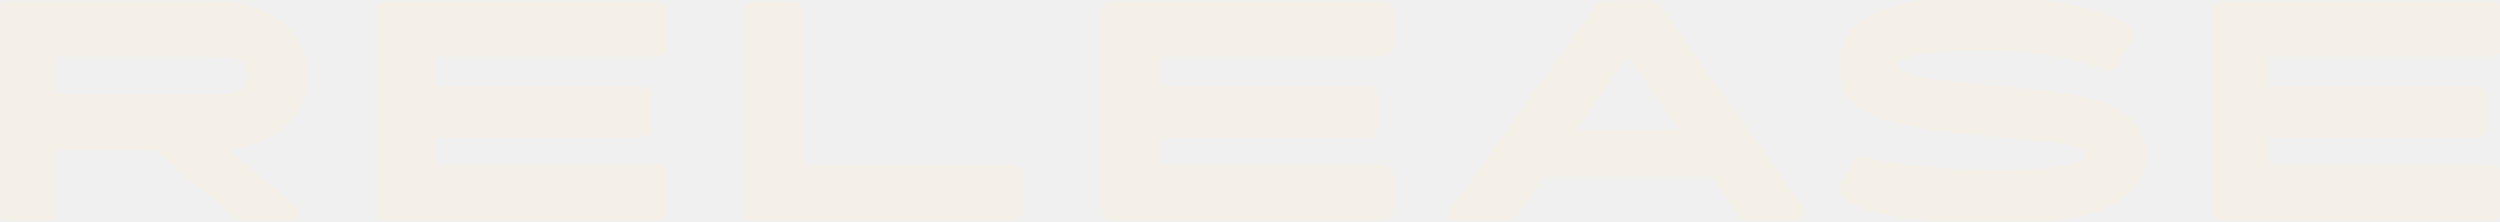
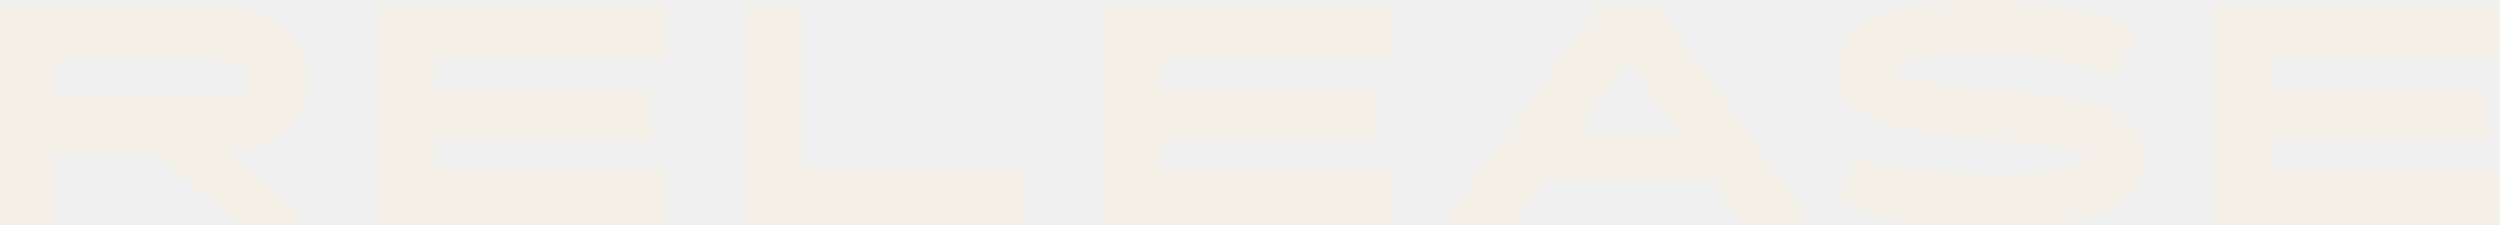
- <svg xmlns="http://www.w3.org/2000/svg" width="1536" height="136" viewBox="0 0 1536 136" fill="none">
+ <svg xmlns="http://www.w3.org/2000/svg" width="1536" height="138" viewBox="0 0 1536 138" fill="none">
  <g clip-path="url(#clip0_9635_8848)">
-     <path d="M179.1 135.51H152.867C148.24 135.51 145.353 133.984 141.491 131.271L95.391 92.364H36.005C34.859 92.364 34.095 93.127 34.095 94.272V128.728C34.095 132.967 31.378 135.467 27.345 135.467H5.187C0.942 135.467 -1.562 132.967 -1.562 128.728V7.43C-1.562 3.192 0.942 0.691 5.187 0.691H129.944C171.799 0.691 188.779 24.383 188.779 46.507C188.779 66.723 174.516 88.296 140.175 91.771L182.029 127.203C186.826 131.229 185.51 135.467 179.143 135.467L179.1 135.51ZM36.005 58.12H127.78C146.287 58.12 152.06 56.212 152.06 46.549C152.06 36.886 146.287 34.809 127.78 34.809H36.005C34.859 34.809 34.095 35.572 34.095 36.716V56.17C34.095 57.314 34.859 58.077 36.005 58.077V58.12Z" fill="#F4EFE7" />
-     <path d="M231.32 128.771V7.473C231.32 3.235 233.825 0.734 238.07 0.734H403.324C407.356 0.734 410.073 3.235 410.073 7.473V28.071C410.073 32.309 407.356 34.81 403.324 34.81H268.93C267.784 34.81 267.02 35.573 267.02 36.717V51.339C267.02 52.483 267.784 53.246 268.93 53.246H393.9C398.145 53.246 400.649 55.959 400.649 60.197V77.319C400.649 81.558 398.145 84.27 393.9 84.27H268.93C267.784 84.27 267.02 85.033 267.02 86.177V99.273C267.02 100.418 267.784 101.18 268.93 101.18H403.324C407.356 101.18 410.073 103.681 410.073 107.919V128.729C410.073 132.967 407.356 135.468 403.324 135.468H238.07C233.825 135.468 231.32 132.967 231.32 128.729V128.771Z" fill="#F4EFE7" />
-     <path d="M457.269 128.771V7.473C457.269 3.235 459.774 0.734 464.018 0.734H486.177C490.209 0.734 492.926 3.235 492.926 7.473V99.316C492.926 100.46 493.69 101.223 494.836 101.223H622.098C626.343 101.223 628.848 103.723 628.848 107.962V128.771C628.848 133.01 626.343 135.51 622.098 135.51H463.976C459.731 135.51 457.227 133.01 457.227 128.771H457.269Z" fill="#F4EFE7" />
-     <path d="M677.082 128.771V7.473C677.082 3.235 679.587 0.734 683.831 0.734H849.085C853.118 0.734 855.835 3.235 855.835 7.473V28.071C855.835 32.309 853.118 34.81 849.085 34.81H714.692C713.546 34.81 712.782 35.573 712.782 36.717V51.339C712.782 52.483 713.546 53.246 714.692 53.246H839.662C843.907 53.246 846.411 55.959 846.411 60.197V77.319C846.411 81.558 843.907 84.27 839.662 84.27H714.692C713.546 84.27 712.782 85.033 712.782 86.177V99.273C712.782 100.418 713.546 101.18 714.692 101.18H849.085C853.118 101.18 855.835 103.681 855.835 107.919V128.729C855.835 132.967 853.118 135.468 849.085 135.468H683.831C679.587 135.468 677.082 132.967 677.082 128.729V128.771Z" fill="#F4EFE7" />
-     <path d="M1103.97 135.509H1075.24C1071.76 135.509 1068.87 134.365 1067.13 131.271L1051.51 108.554H948.696L933.075 131.271C931.164 134.365 928.448 135.509 924.967 135.509H896.229C890.626 135.509 888.716 131.864 891.984 127.414L979.556 4.548C981.891 1.454 984.395 0.31 988.046 0.31H1012.16C1015.81 0.31 1018.31 1.454 1020.65 4.548L1108.01 127.414C1111.49 131.864 1109.54 135.509 1103.97 135.509ZM1031.47 79.649L1000.23 34.385L968.774 79.649H1031.47Z" fill="#F4EFE7" />
-     <path d="M1133.23 122.626C1129.75 120.295 1128.77 115.506 1131.11 111.649L1138.62 98.935C1140.36 95.671 1144.99 95.29 1148.64 96.816C1156.92 100.291 1188.54 104.317 1228.1 104.317H1230.44C1270.72 104.317 1280.95 99.316 1280.95 94.866C1280.95 88.721 1262.06 87.534 1223.69 83.889C1159.84 77.913 1129.58 71.174 1129.58 41.125C1129.58 9.169 1162.18 -1.639 1215.03 -1.639H1219.82C1271.91 -1.639 1297.72 8.957 1307.18 14.721C1311.64 17.433 1311.64 20.485 1308.71 25.867L1300.82 40.489C1298.69 44.134 1295.04 43.583 1291.35 42.015C1281.5 38.54 1257.99 31.038 1222.12 31.038H1217.28C1171.39 31.038 1166.17 36.802 1166.17 40.277C1166.17 46.804 1183.32 48.373 1226.15 52.78C1268 56.637 1318.35 58.756 1318.35 94.569C1318.35 126.144 1280.57 137.714 1229.25 137.714H1226.91C1168.29 137.714 1143.03 128.857 1133.19 122.499L1133.23 122.626Z" fill="#F4EFE7" />
-     <path d="M1358.84 128.771V7.473C1358.84 3.235 1361.35 0.734 1365.59 0.734H1530.85C1534.88 0.734 1537.6 3.235 1537.6 7.473V28.071C1537.6 32.309 1534.88 34.81 1530.85 34.81H1396.45C1395.31 34.81 1394.54 35.573 1394.54 36.717V51.339C1394.54 52.483 1395.31 53.246 1396.45 53.246H1521.42C1525.67 53.246 1528.17 55.959 1528.17 60.197V77.319C1528.17 81.558 1525.67 84.27 1521.42 84.27H1396.45C1395.31 84.27 1394.54 85.033 1394.54 86.177V99.273C1394.54 100.418 1395.31 101.18 1396.45 101.18H1530.85C1534.88 101.18 1537.6 103.681 1537.6 107.919V128.729C1537.6 132.967 1534.88 135.468 1530.85 135.468H1365.59C1361.35 135.468 1358.84 132.967 1358.84 128.729V128.771Z" fill="#F4EFE7" />
+     <path d="M179.1 137.51H152.867C148.24 137.51 145.353 135.984 141.491 133.271L95.391 94.364H36.005C34.859 94.364 34.095 95.127 34.095 96.272V130.728C34.095 134.967 31.378 137.467 27.345 137.467H5.187C0.942 137.467 -1.562 134.967 -1.562 130.728V9.43C-1.562 5.192 0.942 2.691 5.187 2.691H129.944C171.799 2.691 188.779 26.383 188.779 48.507C188.779 68.723 174.516 90.296 140.175 93.771L182.029 129.203C186.826 133.229 185.51 137.467 179.143 137.467L179.1 137.51ZM36.005 60.12H127.78C146.287 60.12 152.06 58.212 152.06 48.549C152.06 38.886 146.287 36.809 127.78 36.809H36.005C34.859 36.809 34.095 37.572 34.095 38.716V58.17C34.095 59.314 34.859 60.077 36.005 60.077V60.12Z" fill="#F4EFE7" />
+     <path d="M231.32 130.771V9.473C231.32 5.235 233.825 2.734 238.07 2.734H403.324C407.356 2.734 410.073 5.235 410.073 9.473V30.071C410.073 34.309 407.356 36.81 403.324 36.81H268.93C267.784 36.81 267.02 37.573 267.02 38.717V53.339C267.02 54.483 267.784 55.246 268.93 55.246H393.9C398.145 55.246 400.649 57.959 400.649 62.197V79.319C400.649 83.558 398.145 86.27 393.9 86.27H268.93C267.784 86.27 267.02 87.033 267.02 88.177V101.273C267.02 102.418 267.784 103.18 268.93 103.18H403.324C407.356 103.18 410.073 105.681 410.073 109.919V130.729C410.073 134.967 407.356 137.468 403.324 137.468H238.07C233.825 137.468 231.32 134.967 231.32 130.729V130.771Z" fill="#F4EFE7" />
+     <path d="M457.269 130.771V9.473C457.269 5.235 459.774 2.734 464.018 2.734H486.177C490.209 2.734 492.926 5.235 492.926 9.473V101.316C492.926 102.46 493.69 103.223 494.836 103.223H622.098C626.343 103.223 628.848 105.723 628.848 109.962V130.771C628.848 135.01 626.343 137.51 622.098 137.51H463.976C459.731 137.51 457.227 135.01 457.227 130.771H457.269Z" fill="#F4EFE7" />
+     <path d="M677.082 130.771V9.473C677.082 5.235 679.587 2.734 683.831 2.734H849.085C853.118 2.734 855.835 5.235 855.835 9.473V30.071C855.835 34.309 853.118 36.81 849.085 36.81H714.692C713.546 36.81 712.782 37.573 712.782 38.717V53.339C712.782 54.483 713.546 55.246 714.692 55.246H839.662C843.907 55.246 846.411 57.959 846.411 62.197V79.319C846.411 83.558 843.907 86.27 839.662 86.27H714.692C713.546 86.27 712.782 87.033 712.782 88.177V101.273C712.782 102.418 713.546 103.18 714.692 103.18H849.085C853.118 103.18 855.835 105.681 855.835 109.919V130.729C855.835 134.967 853.118 137.468 849.085 137.468H683.831C679.587 137.468 677.082 134.967 677.082 130.729V130.771Z" fill="#F4EFE7" />
+     <path d="M1103.97 137.509H1075.24C1071.76 137.509 1068.87 136.365 1067.13 133.271L1051.51 110.554H948.696L933.075 133.271C931.164 136.365 928.448 137.509 924.967 137.509H896.229C890.626 137.509 888.716 133.864 891.984 129.414L979.556 6.548C981.891 3.454 984.395 2.31 988.046 2.31H1012.16C1015.81 2.31 1018.31 3.454 1020.65 6.548L1108.01 129.414C1111.49 133.864 1109.54 137.509 1103.97 137.509ZM1031.47 81.649L1000.23 36.385L968.774 81.649H1031.47Z" fill="#F4EFE7" />
+     <path d="M1133.23 124.626C1129.75 122.295 1128.77 117.506 1131.11 113.649L1138.62 100.935C1140.36 97.671 1144.99 97.29 1148.64 98.816C1156.92 102.291 1188.54 106.317 1228.1 106.317H1230.44C1270.72 106.317 1280.95 101.316 1280.95 96.866C1280.95 90.721 1262.06 89.534 1223.69 85.889C1159.84 79.913 1129.58 73.174 1129.58 43.125C1129.58 11.169 1162.18 0.361 1215.03 0.361H1219.82C1271.91 0.361 1297.72 10.957 1307.18 16.721C1311.64 19.433 1311.64 22.485 1308.71 27.867L1300.82 42.489C1298.69 46.134 1295.04 45.583 1291.35 44.015C1281.5 40.54 1257.99 33.038 1222.12 33.038H1217.28C1171.39 33.038 1166.17 38.802 1166.17 42.277C1166.17 48.804 1183.32 50.373 1226.15 54.78C1268 58.637 1318.35 60.756 1318.35 96.569C1318.35 128.144 1280.57 139.714 1229.25 139.714H1226.91C1168.29 139.714 1143.03 130.857 1133.19 124.499L1133.23 124.626Z" fill="#F4EFE7" />
+     <path d="M1358.84 130.771V9.473C1358.84 5.235 1361.35 2.734 1365.59 2.734H1530.85C1534.88 2.734 1537.6 5.235 1537.6 9.473V30.071C1537.6 34.309 1534.88 36.81 1530.85 36.81H1396.45C1395.31 36.81 1394.54 37.573 1394.54 38.717V53.339C1394.54 54.483 1395.31 55.246 1396.45 55.246H1521.42C1525.67 55.246 1528.17 57.959 1528.17 62.197V79.319C1528.17 83.558 1525.67 86.27 1521.42 86.27H1396.45C1395.31 86.27 1394.54 87.033 1394.54 88.177V101.273C1394.54 102.418 1395.31 103.18 1396.45 103.18H1530.85C1534.88 103.18 1537.6 105.681 1537.6 109.919V130.729C1537.6 134.967 1534.88 137.468 1530.85 137.468H1365.59C1361.35 137.468 1358.84 134.967 1358.84 130.729V130.771Z" fill="#F4EFE7" />
  </g>
  <defs>
    <clipPath id="clip0_9635_8848">
-       <rect width="1536" height="136" fill="white" />
+       <rect width="1536" height="138" fill="white" />
    </clipPath>
  </defs>
</svg>
